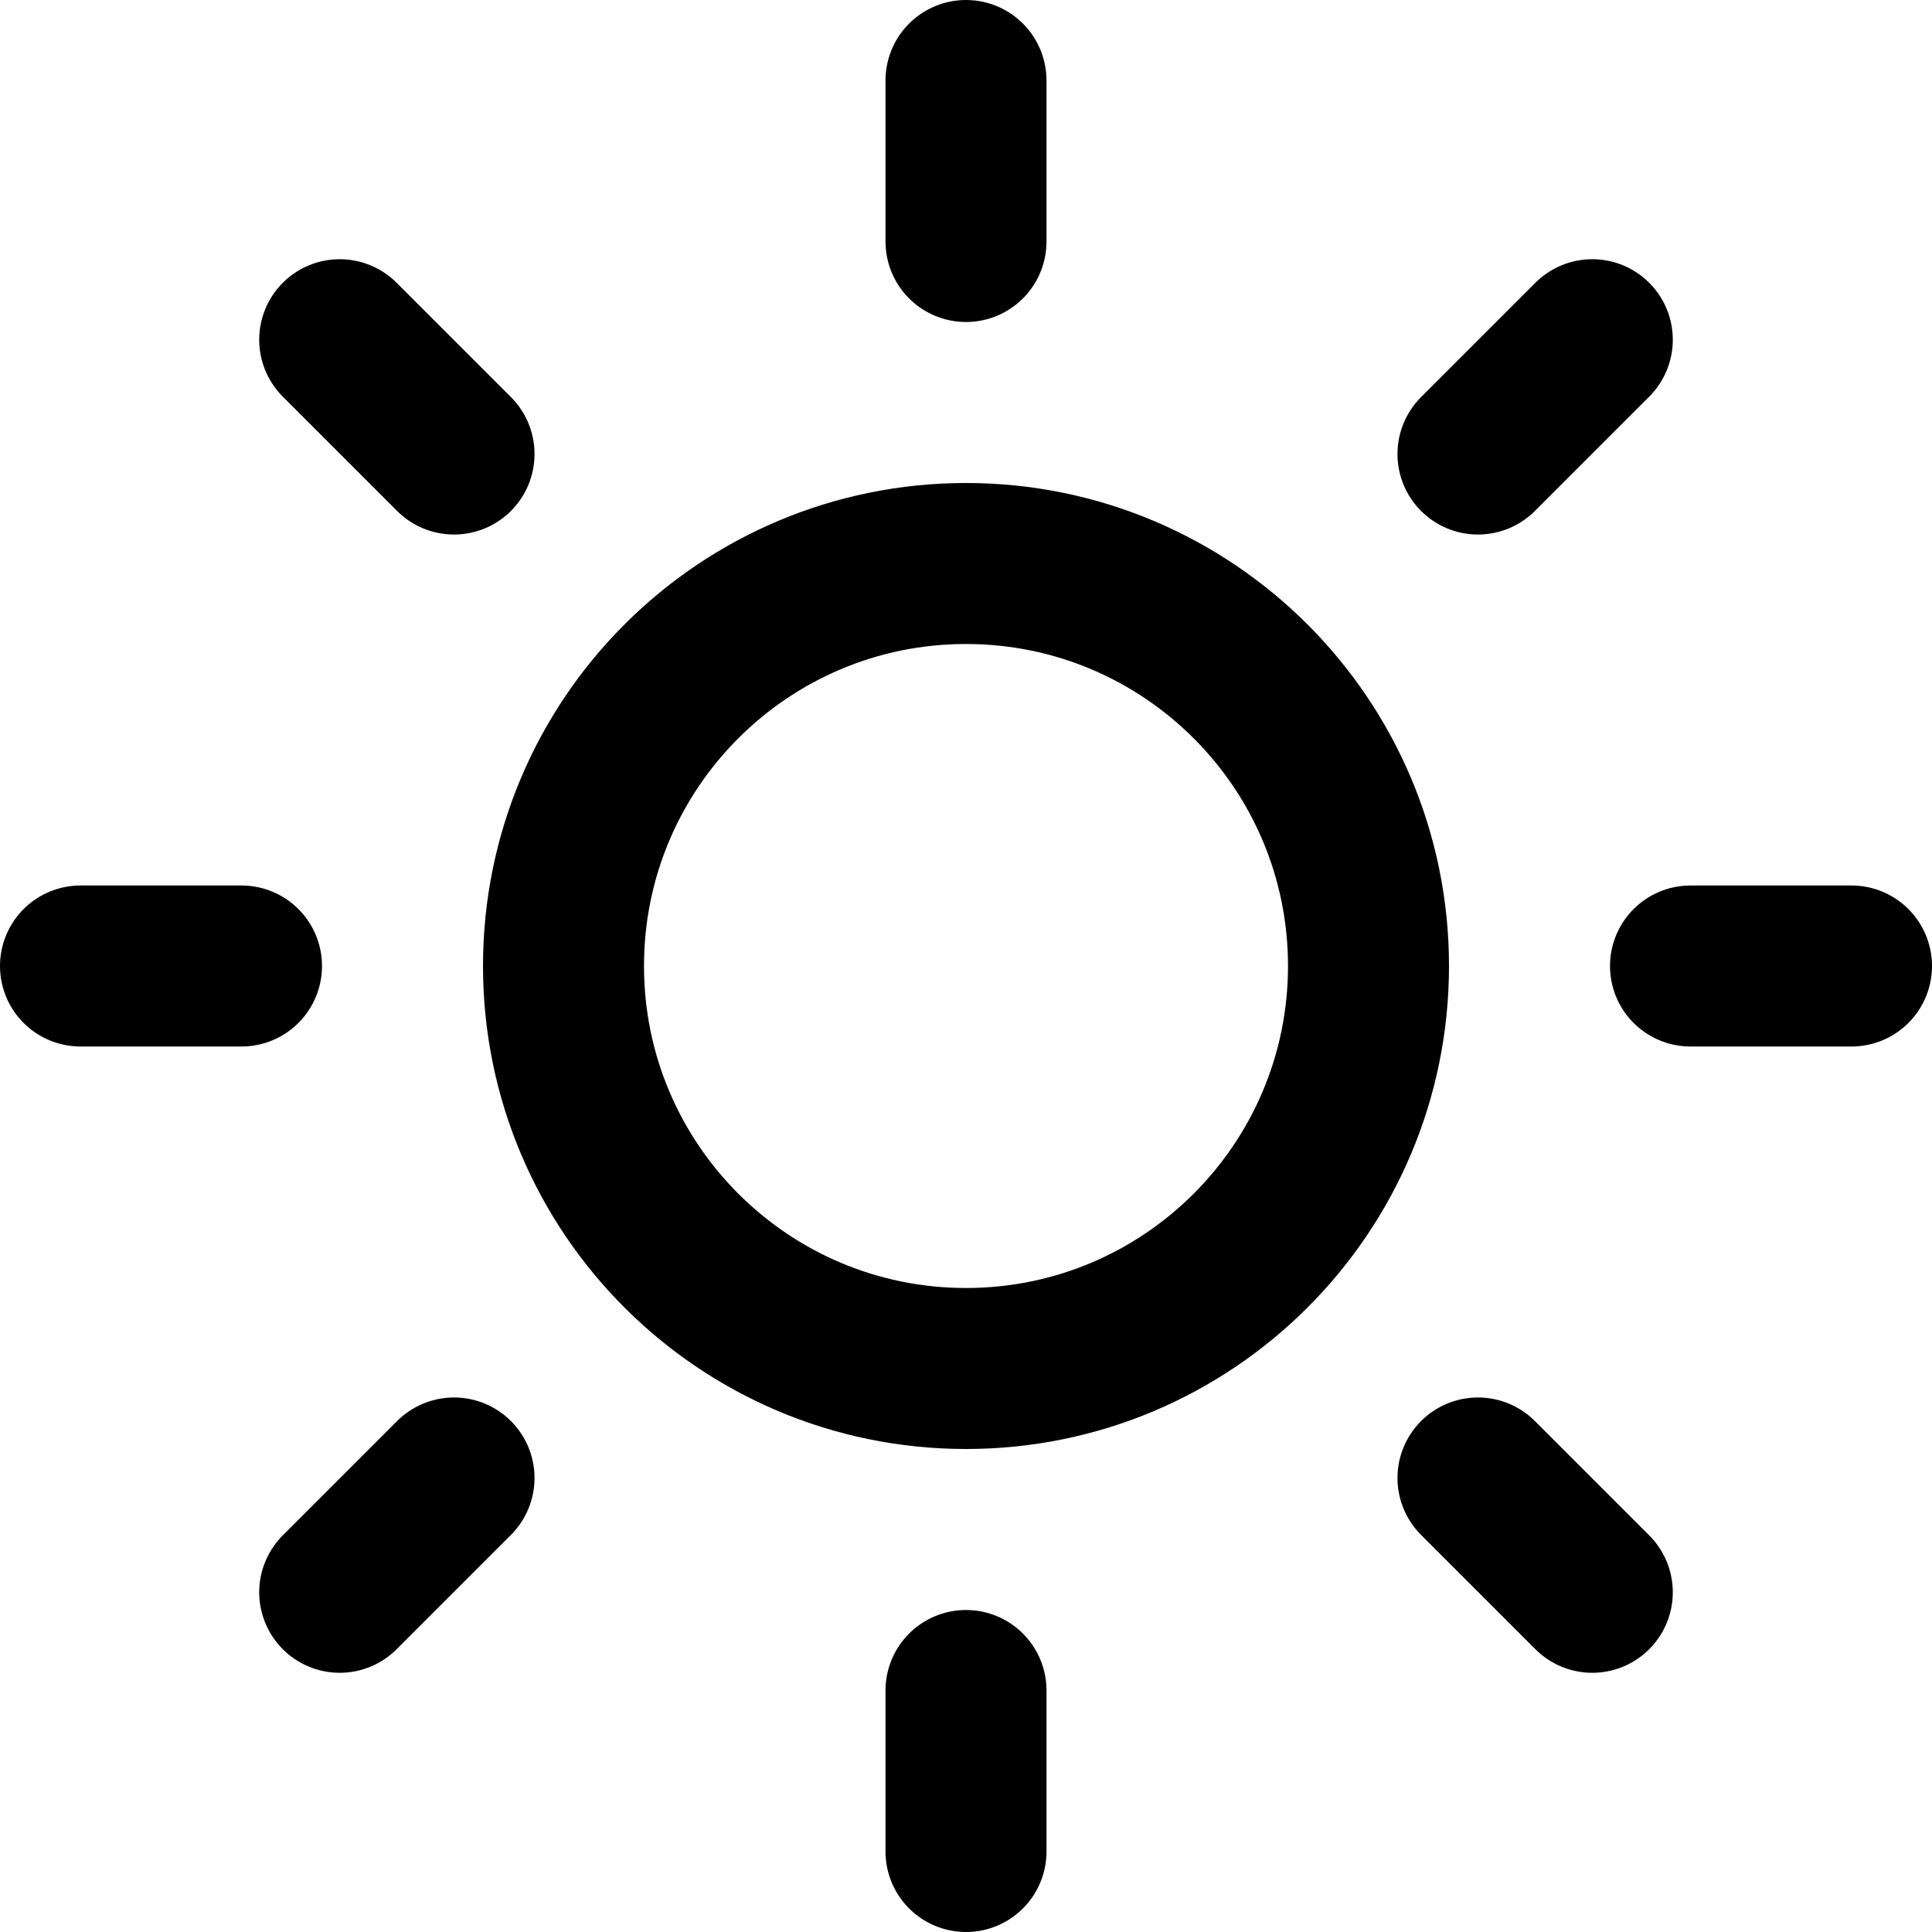
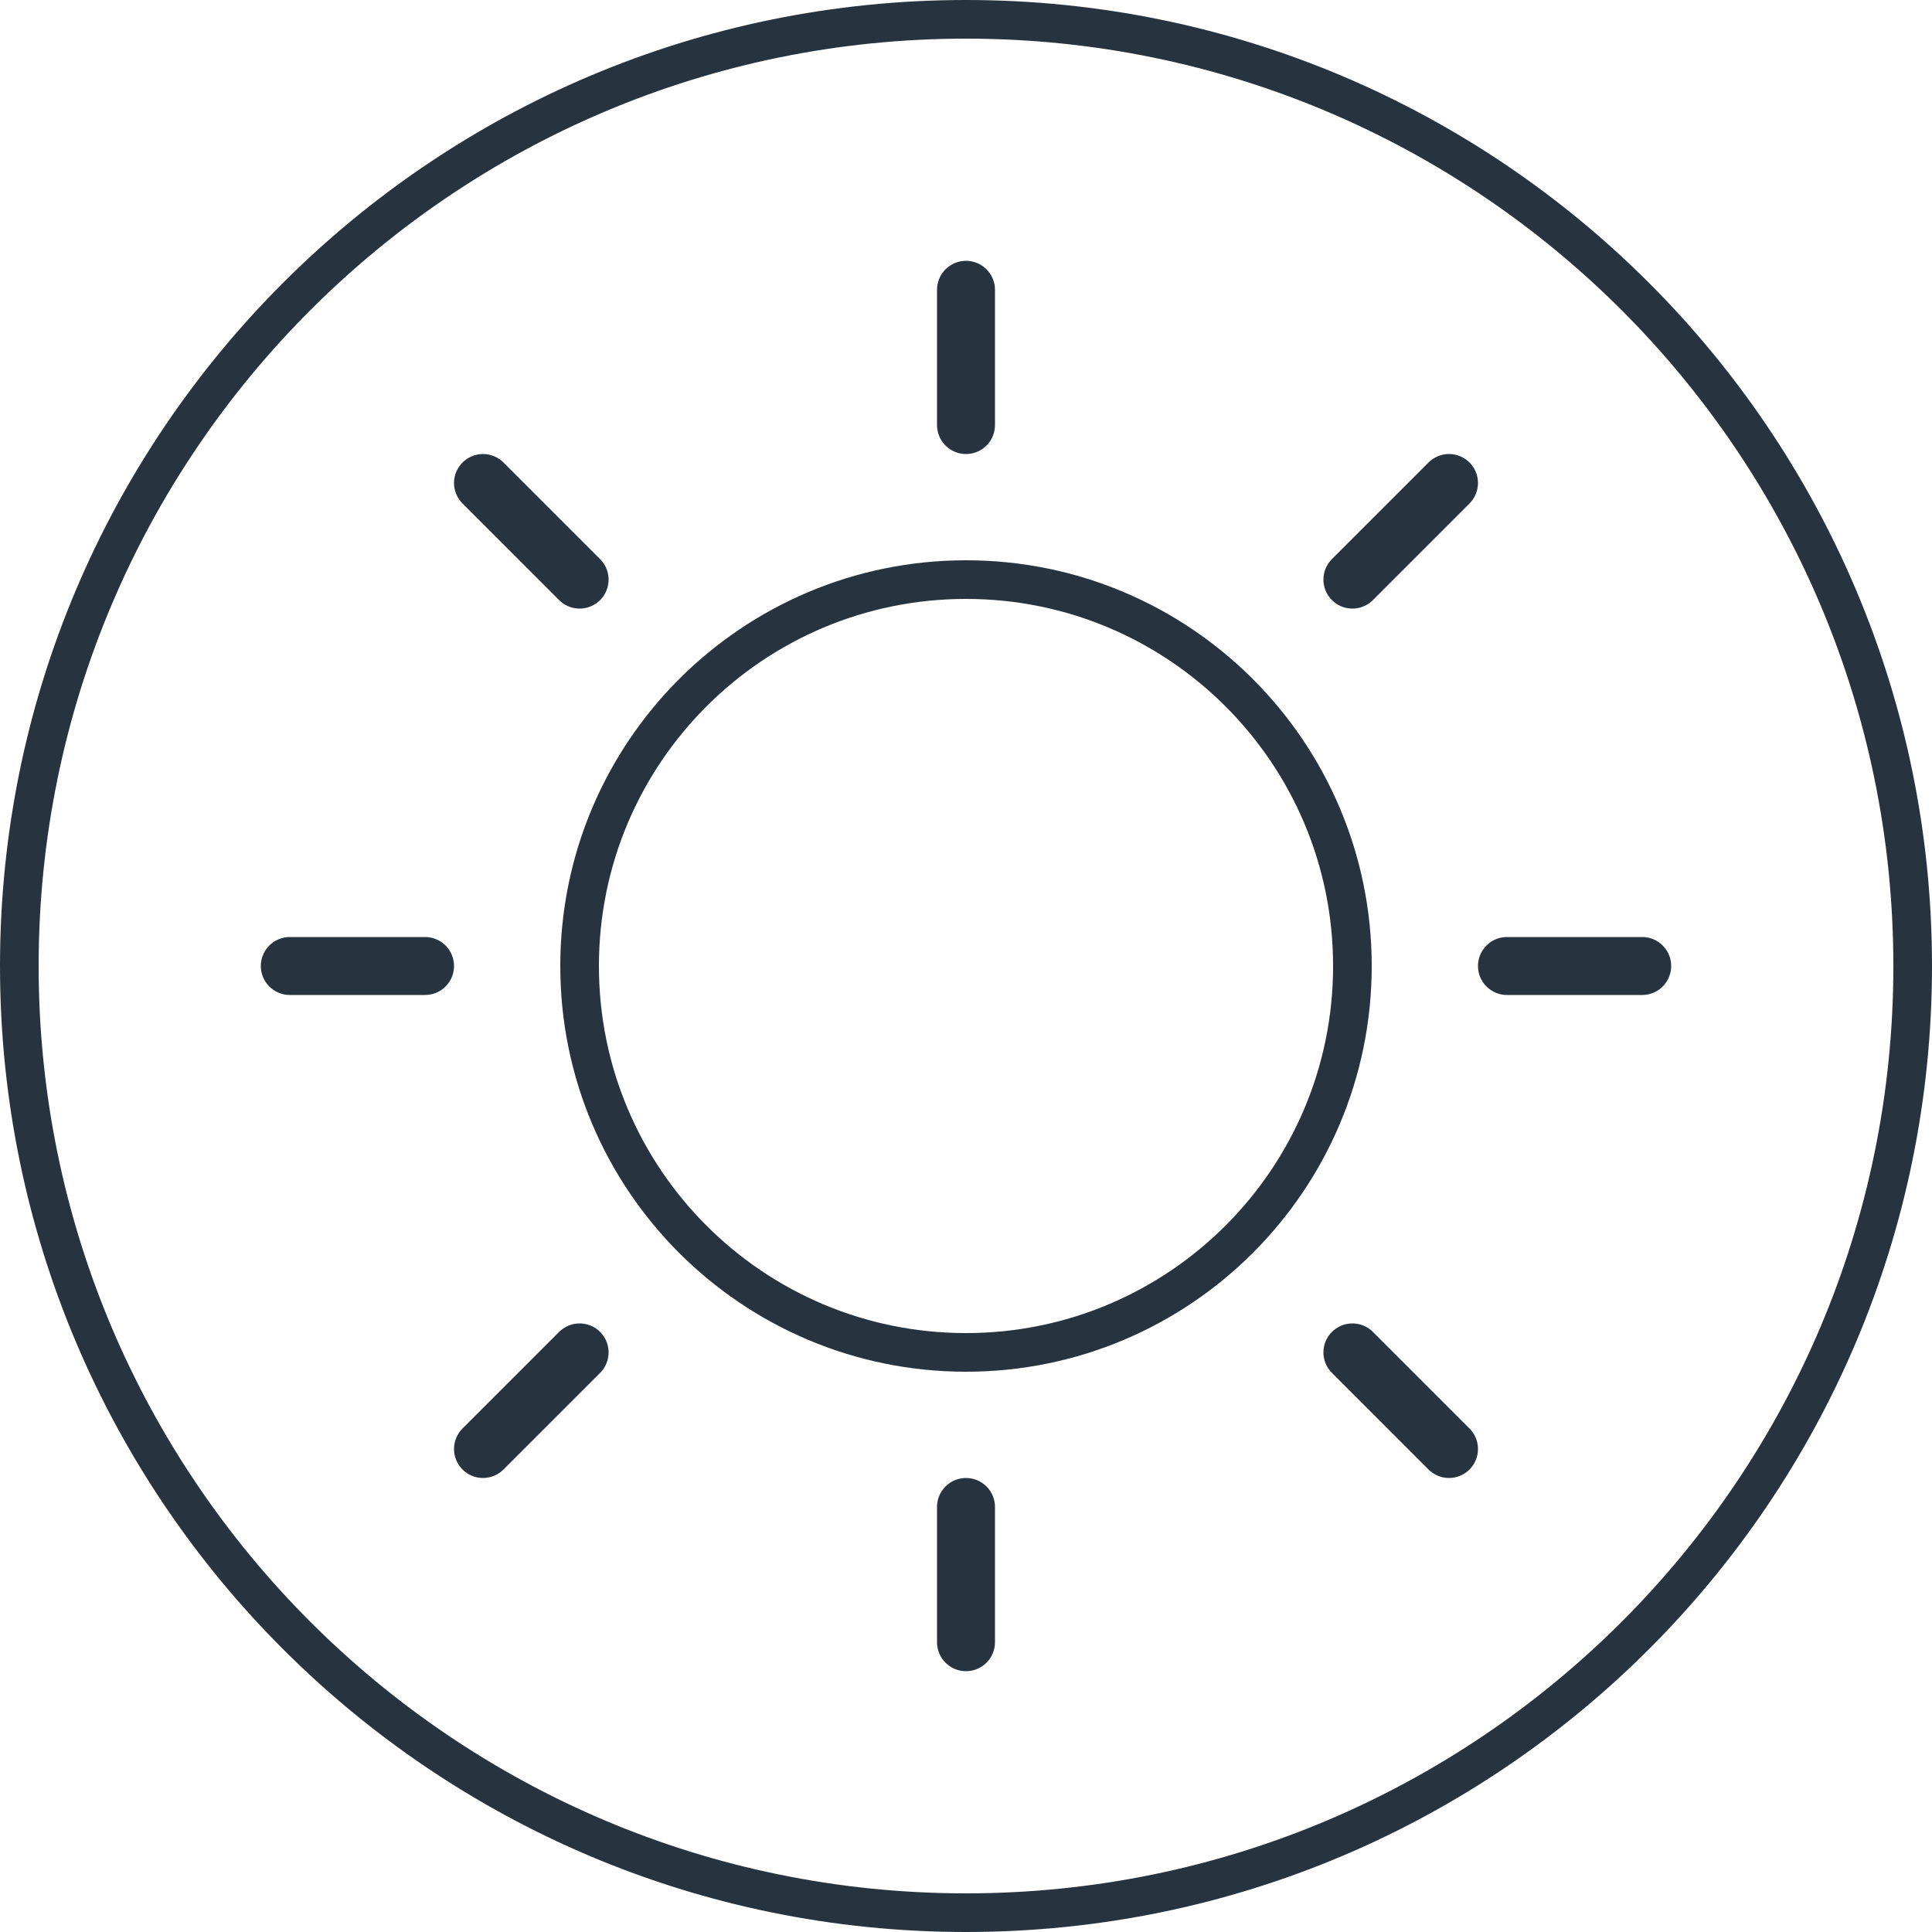
- <svg xmlns="http://www.w3.org/2000/svg" viewBox="0 0 24 24" fill="none" stroke="currentColor" stroke-width="2" stroke-linecap="round" stroke-linejoin="round">
-   <circle cx="12" cy="12" r="5" />
-   <line x1="12" y1="1" x2="12" y2="3" />
-   <line x1="12" y1="21" x2="12" y2="23" />
-   <line x1="4.22" y1="4.22" x2="5.64" y2="5.64" />
-   <line x1="18.36" y1="18.36" x2="19.78" y2="19.78" />
-   <line x1="1" y1="12" x2="3" y2="12" />
-   <line x1="21" y1="12" x2="23" y2="12" />
-   <line x1="4.22" y1="19.78" x2="5.64" y2="18.36" />
-   <line x1="18.36" y1="5.64" x2="19.78" y2="4.22" />
+ <svg xmlns="http://www.w3.org/2000/svg" viewBox="0 0 100 100" width="100%" height="100%">
+   <circle cx="50" cy="50" r="49" fill="none" stroke="#27343f" stroke-width="2" />
+   <circle cx="50" cy="50" r="20" fill="none" stroke="#27343f" stroke-width="2" />
+   <line x1="50" y1="15" x2="50" y2="22" stroke="#27343f" stroke-width="3" stroke-linecap="round" />
+   <line x1="50" y1="78" x2="50" y2="85" stroke="#27343f" stroke-width="3" stroke-linecap="round" />
+   <line x1="15" y1="50" x2="22" y2="50" stroke="#27343f" stroke-width="3" stroke-linecap="round" />
+   <line x1="78" y1="50" x2="85" y2="50" stroke="#27343f" stroke-width="3" stroke-linecap="round" />
+   <line x1="25" y1="25" x2="30" y2="30" stroke="#27343f" stroke-width="3" stroke-linecap="round" />
+   <line x1="70" y1="70" x2="75" y2="75" stroke="#27343f" stroke-width="3" stroke-linecap="round" />
+   <line x1="25" y1="75" x2="30" y2="70" stroke="#27343f" stroke-width="3" stroke-linecap="round" />
+   <line x1="70" y1="30" x2="75" y2="25" stroke="#27343f" stroke-width="3" stroke-linecap="round" />
</svg>
